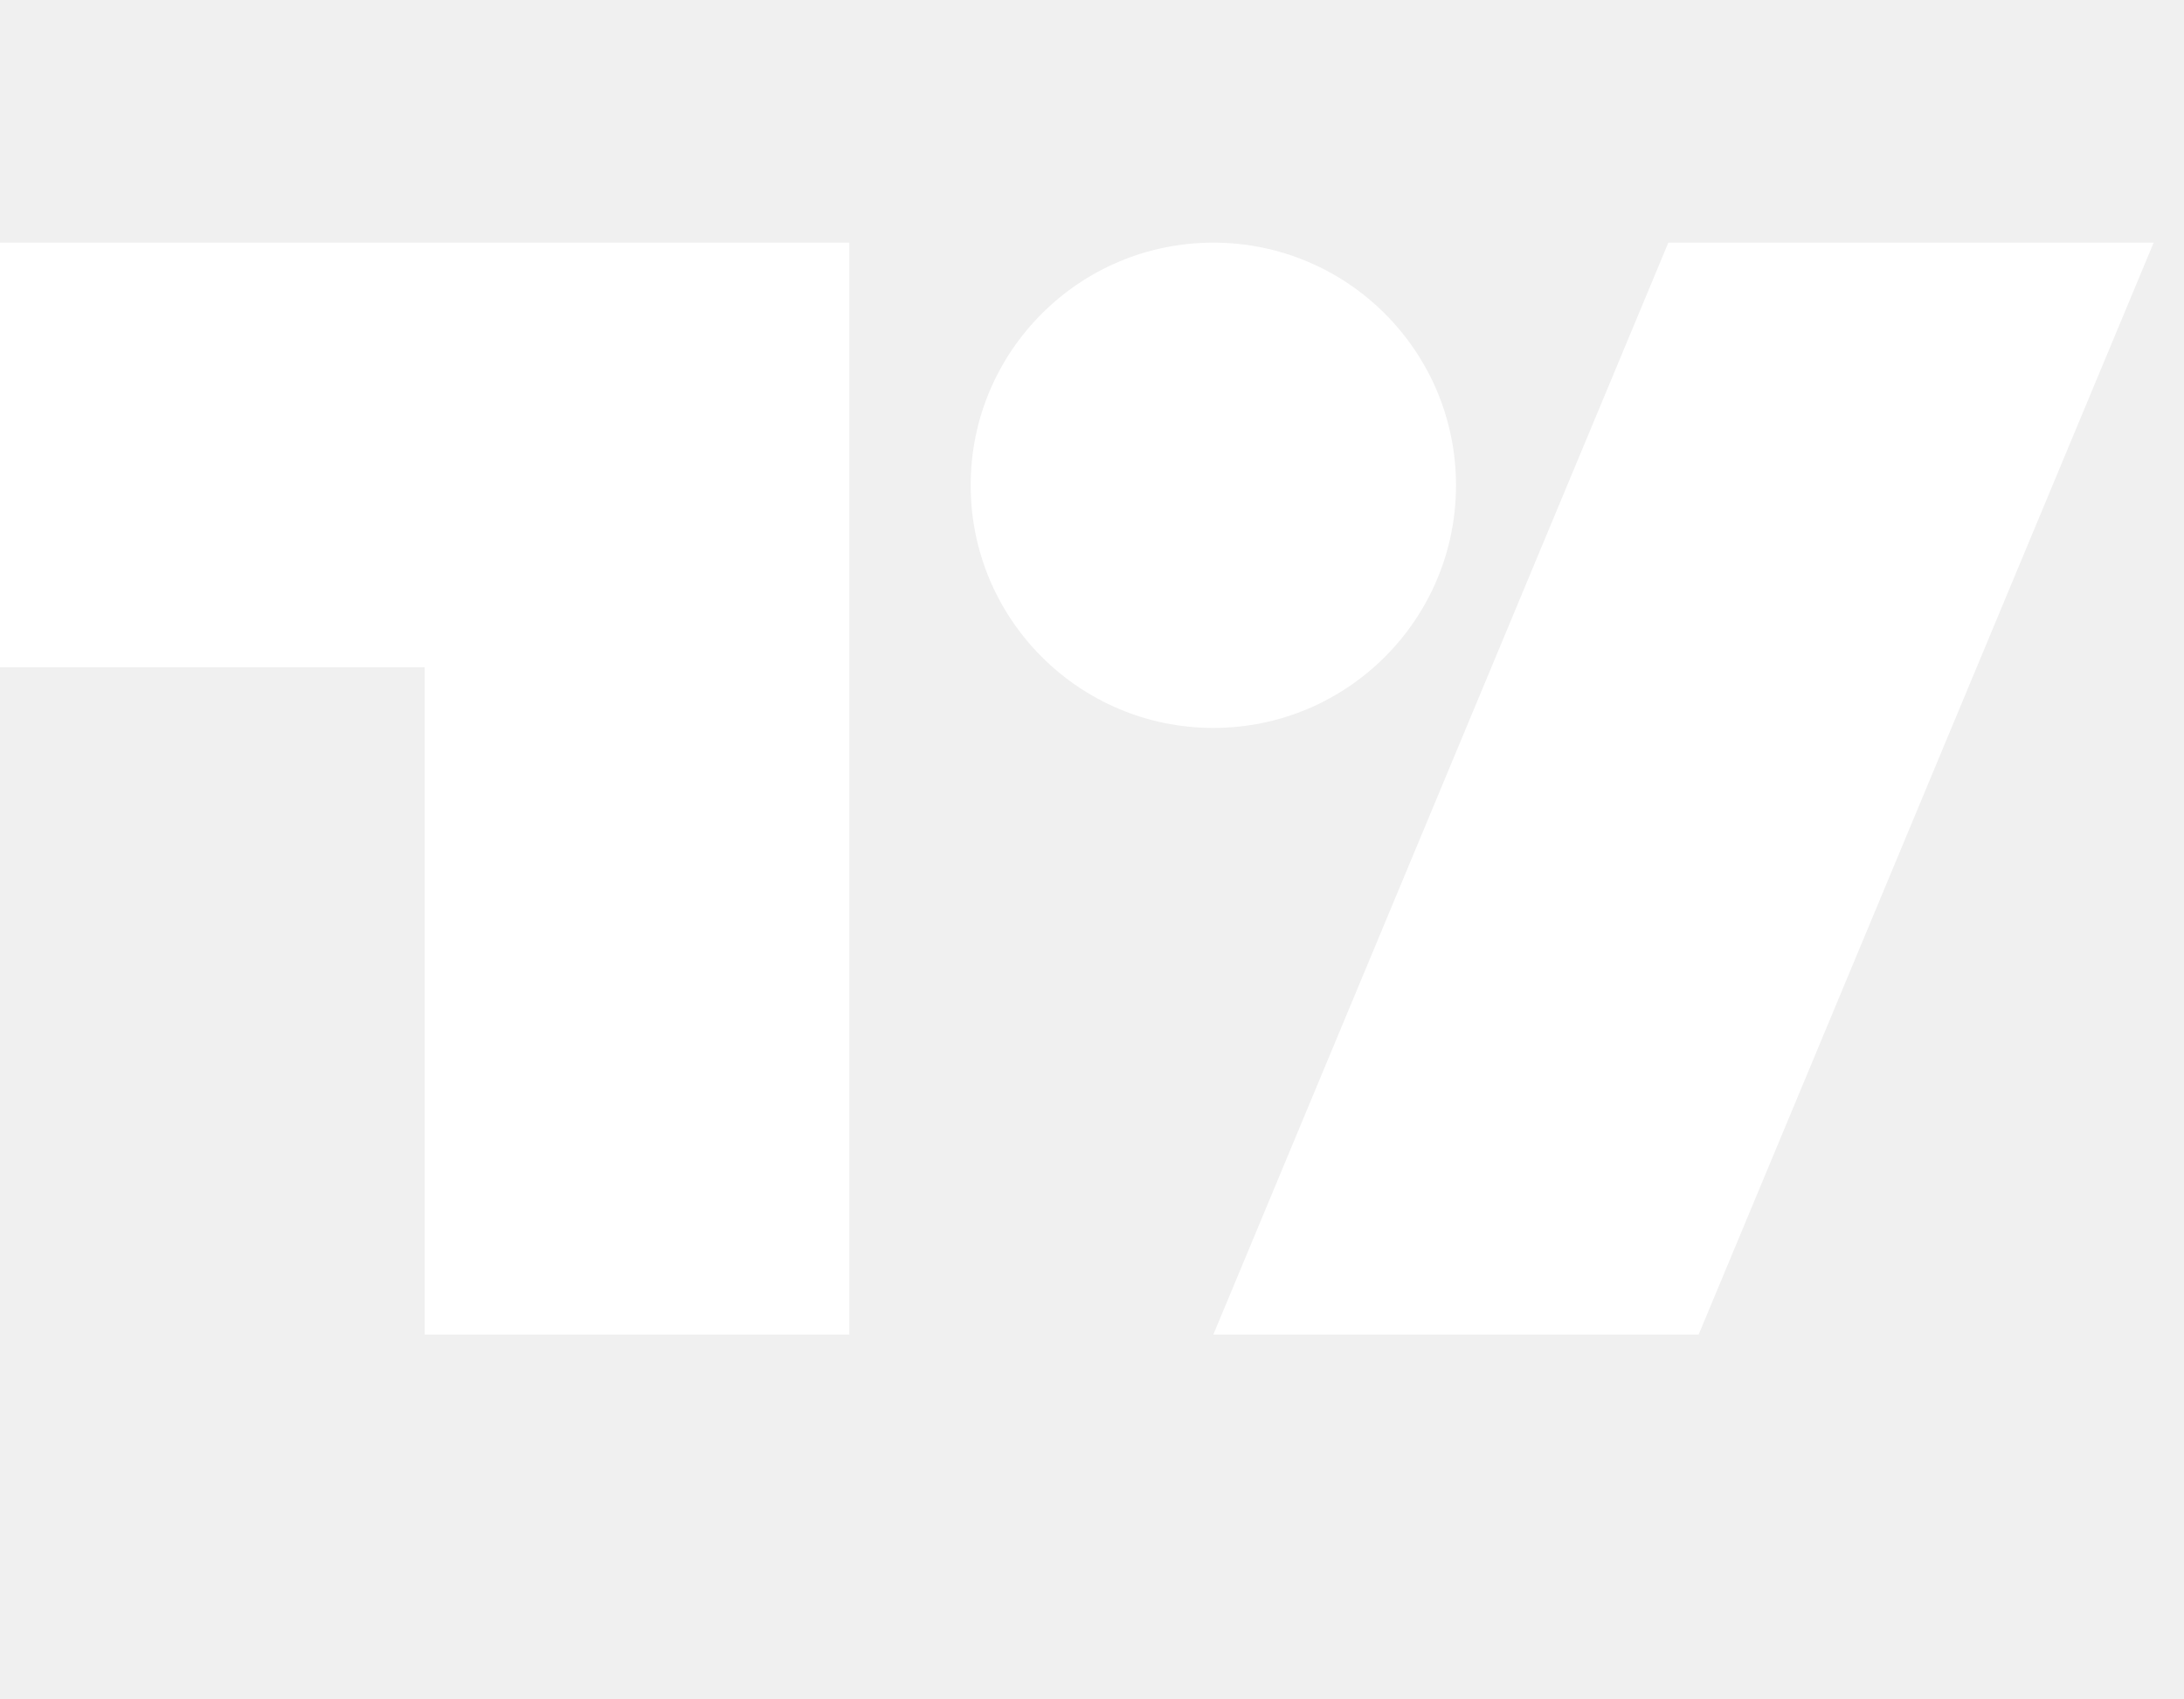
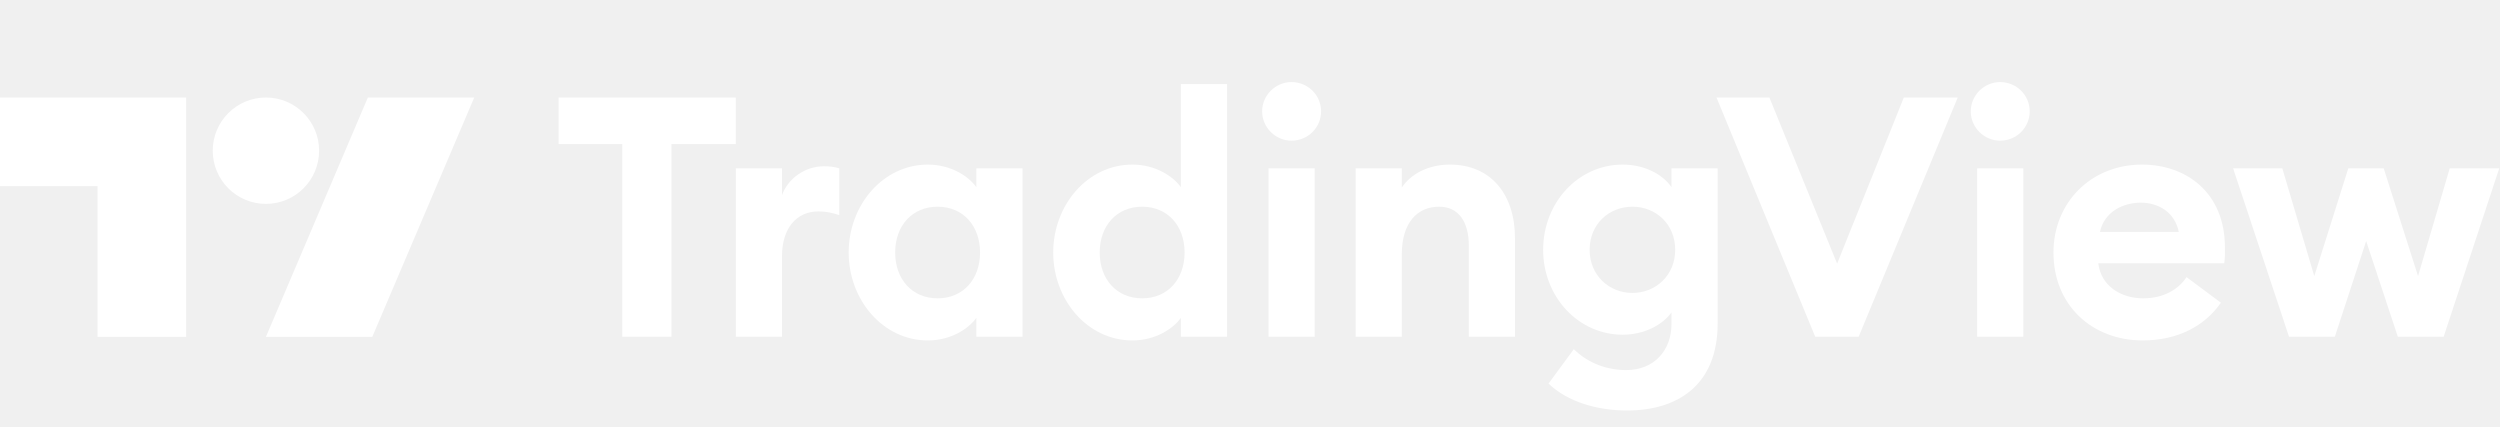
- <svg xmlns="http://www.w3.org/2000/svg" width="36" height="28" viewBox="0 0 36 28" fill="none" class="main-header__logo-short">
-   <path d="M14 22H7V11H0V4H14V22Z" fill="white" />
-   <path d="M28 22H20L27.5 4H35.5L28 22Z" fill="white" />
-   <circle cx="20" cy="8" r="4" fill="white" />
+ <svg xmlns="http://www.w3.org/2000/svg" width="1508" height="257" viewBox="0 0 1508 257" fill="none">
+   <path d="M375.342 203.117H405.008V86.888H443.819V58.847H336.938V86.888H375.342V203.117Z" fill="white" />
+   <path d="M443.862 203.117H471.7V154.553C471.7 137.687 480.437 127.527 493.645 127.527C498.318 127.527 501.976 128.34 506.243 129.763V101.518C502.789 100.502 499.944 100.299 496.896 100.299C485.517 100.299 475.154 107.817 471.7 117.774V101.518H443.862V203.117Z" fill="white" />
+   <path d="M559.674 205.352C573.695 205.352 584.261 198.24 588.935 191.738V203.117H616.773V101.518H588.935V112.897C584.261 106.395 573.695 99.283 559.674 99.283C532.649 99.283 511.923 123.667 511.923 152.317C511.923 180.968 532.649 205.352 559.674 205.352ZM565.567 179.952C550.124 179.952 539.964 168.37 539.964 152.317C539.964 136.265 550.124 124.683 565.567 124.683C581.01 124.683 591.17 136.265 591.17 152.317C591.17 168.37 581.01 179.952 565.567 179.952Z" fill="white" />
+   <path d="M683.053 205.352C697.073 205.352 707.639 198.24 712.313 191.738V203.117H740.151V50.719H712.313V112.897C707.639 106.395 697.073 99.283 683.053 99.283C656.028 99.283 635.302 123.667 635.302 152.317C635.302 180.968 656.028 205.352 683.053 205.352ZM688.945 179.952C673.502 179.952 663.343 168.37 663.343 152.317C663.343 136.265 673.502 124.683 688.945 124.683C704.388 124.683 714.548 136.265 714.548 152.317C714.548 168.37 704.388 179.952 688.945 179.952Z" fill="white" />
+   <path d="M779 84.856C788.956 84.856 796.881 76.931 796.881 67.178C796.881 57.425 788.956 49.5 779 49.5C769.449 49.5 761.322 57.425 761.322 67.178C761.322 76.931 769.449 84.856 779 84.856ZM765.182 203.117H793.02V101.518H765.182V203.117Z" fill="white" />
+   <path d="M817.72 203.117H845.558V153.537C845.558 134.03 855.108 124.683 868.112 124.683C879.695 124.683 885.994 133.623 885.994 148.254V203.117H913.832V143.58C913.832 117.164 899.202 99.283 874.615 99.283C861.407 99.283 851.044 104.973 845.558 113.101V101.518H817.72V203.117Z" fill="white" />
+   <path d="M984.673 176.701C970.652 176.701 958.867 166.135 958.867 150.692C958.867 135.046 970.652 124.683 984.673 124.683C998.693 124.683 1010.48 135.046 1010.48 150.692C1010.48 166.135 998.693 176.701 984.673 176.701ZM981.422 247.617C1012.51 247.617 1036.08 231.767 1036.08 195.192V101.518H1008.24V112.897C1002.76 104.973 991.785 99.283 978.78 99.283C952.161 99.283 930.826 122.041 930.826 150.692C930.826 179.139 952.161 201.897 978.78 201.897C991.785 201.897 1002.76 196.005 1008.24 188.486V195.395C1008.24 211.651 997.474 223.233 981.015 223.233C969.636 223.233 958.257 219.372 949.316 210.635L934.077 231.361C945.659 242.537 963.743 247.617 981.422 247.617Z" fill="white" />
+   <path d="M1094.94 203.117H1121.15L1180.89 58.847H1148.38L1108.15 159.023L1067.31 58.847H1035.4L1094.94 203.117Z" fill="white" />
+   <path d="M1206.43 84.856C1216.39 84.856 1224.32 76.931 1224.32 67.178C1224.32 57.425 1216.39 49.5 1206.43 49.5C1196.88 49.5 1188.76 57.425 1188.76 67.178C1188.76 76.931 1196.88 84.856 1206.43 84.856ZM1192.62 203.117H1220.46V101.518H1192.62V203.117Z" fill="white" />
+   <path d="M1292.5 205.352C1313.84 205.352 1330.09 196.411 1339.64 182.594L1318.92 167.151C1314.24 174.263 1305.5 179.952 1292.7 179.952C1279.29 179.952 1267.3 172.434 1265.68 158.82H1341.67C1342.28 154.553 1342.08 151.708 1342.08 149.27C1342.08 116.148 1318.71 99.283 1292.09 99.283C1261.21 99.283 1238.65 122.244 1238.65 152.317C1238.65 184.423 1262.22 205.352 1292.5 205.352ZM1266.69 139.922C1269.34 127.527 1280.92 122.244 1291.28 122.244C1301.64 122.244 1311.8 127.731 1314.24 139.922H1266.69Z" fill="white" />
+   <path d="M1446.37 203.117H1474.01L1507.54 101.518H1477.67L1458.57 166.541L1437.84 101.518H1416.5L1395.98 166.541L1376.68 101.518H1347.01L1380.74 203.117H1408.38L1427.27 145.409L1446.37 203.117Z" fill="white" />
+   <path fill-rule="evenodd" clip-rule="evenodd" d="M112.284 203.186H58.816V112.289H0V58.82H112.284V203.186ZM192.487 90.901C192.487 108.619 178.124 122.983 160.406 122.983C142.688 122.983 128.325 108.619 128.325 90.901C128.325 73.183 142.688 58.82 160.406 58.82C178.124 58.82 192.487 73.183 192.487 90.901ZM160.406 203.186L221.895 58.82H286.057L224.568 203.186H160.406Z" fill="white" />
</svg>
